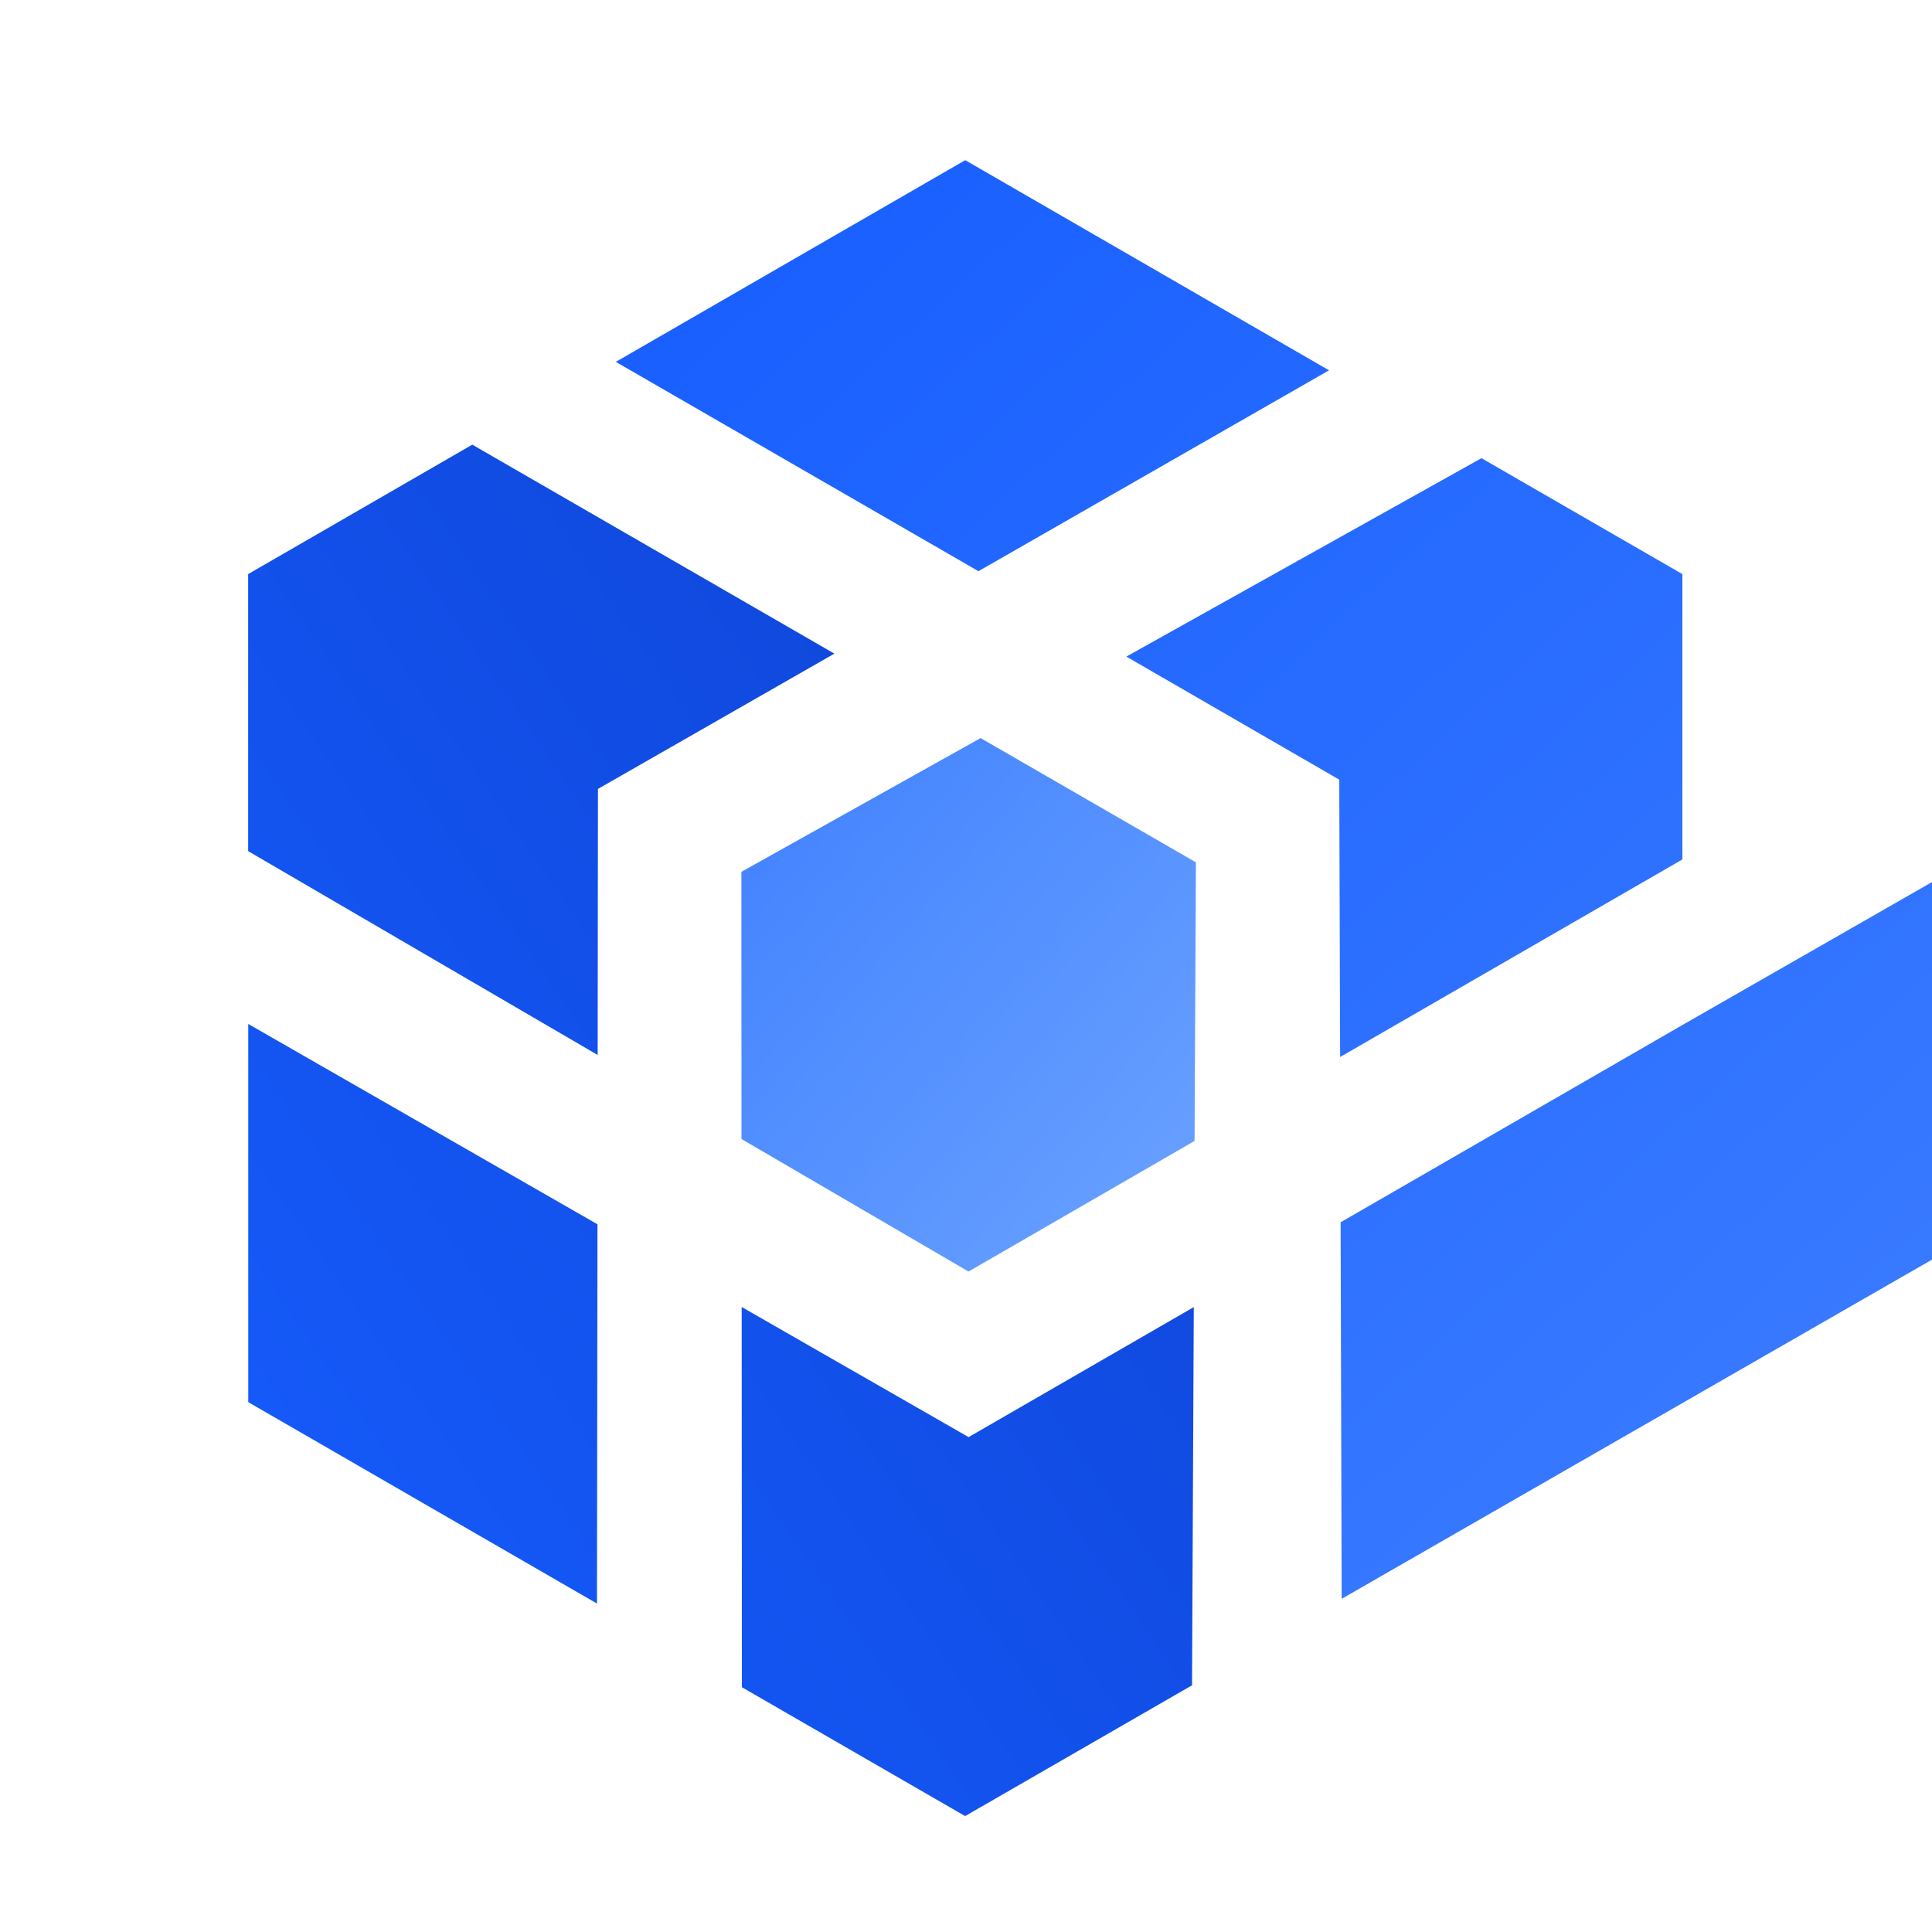
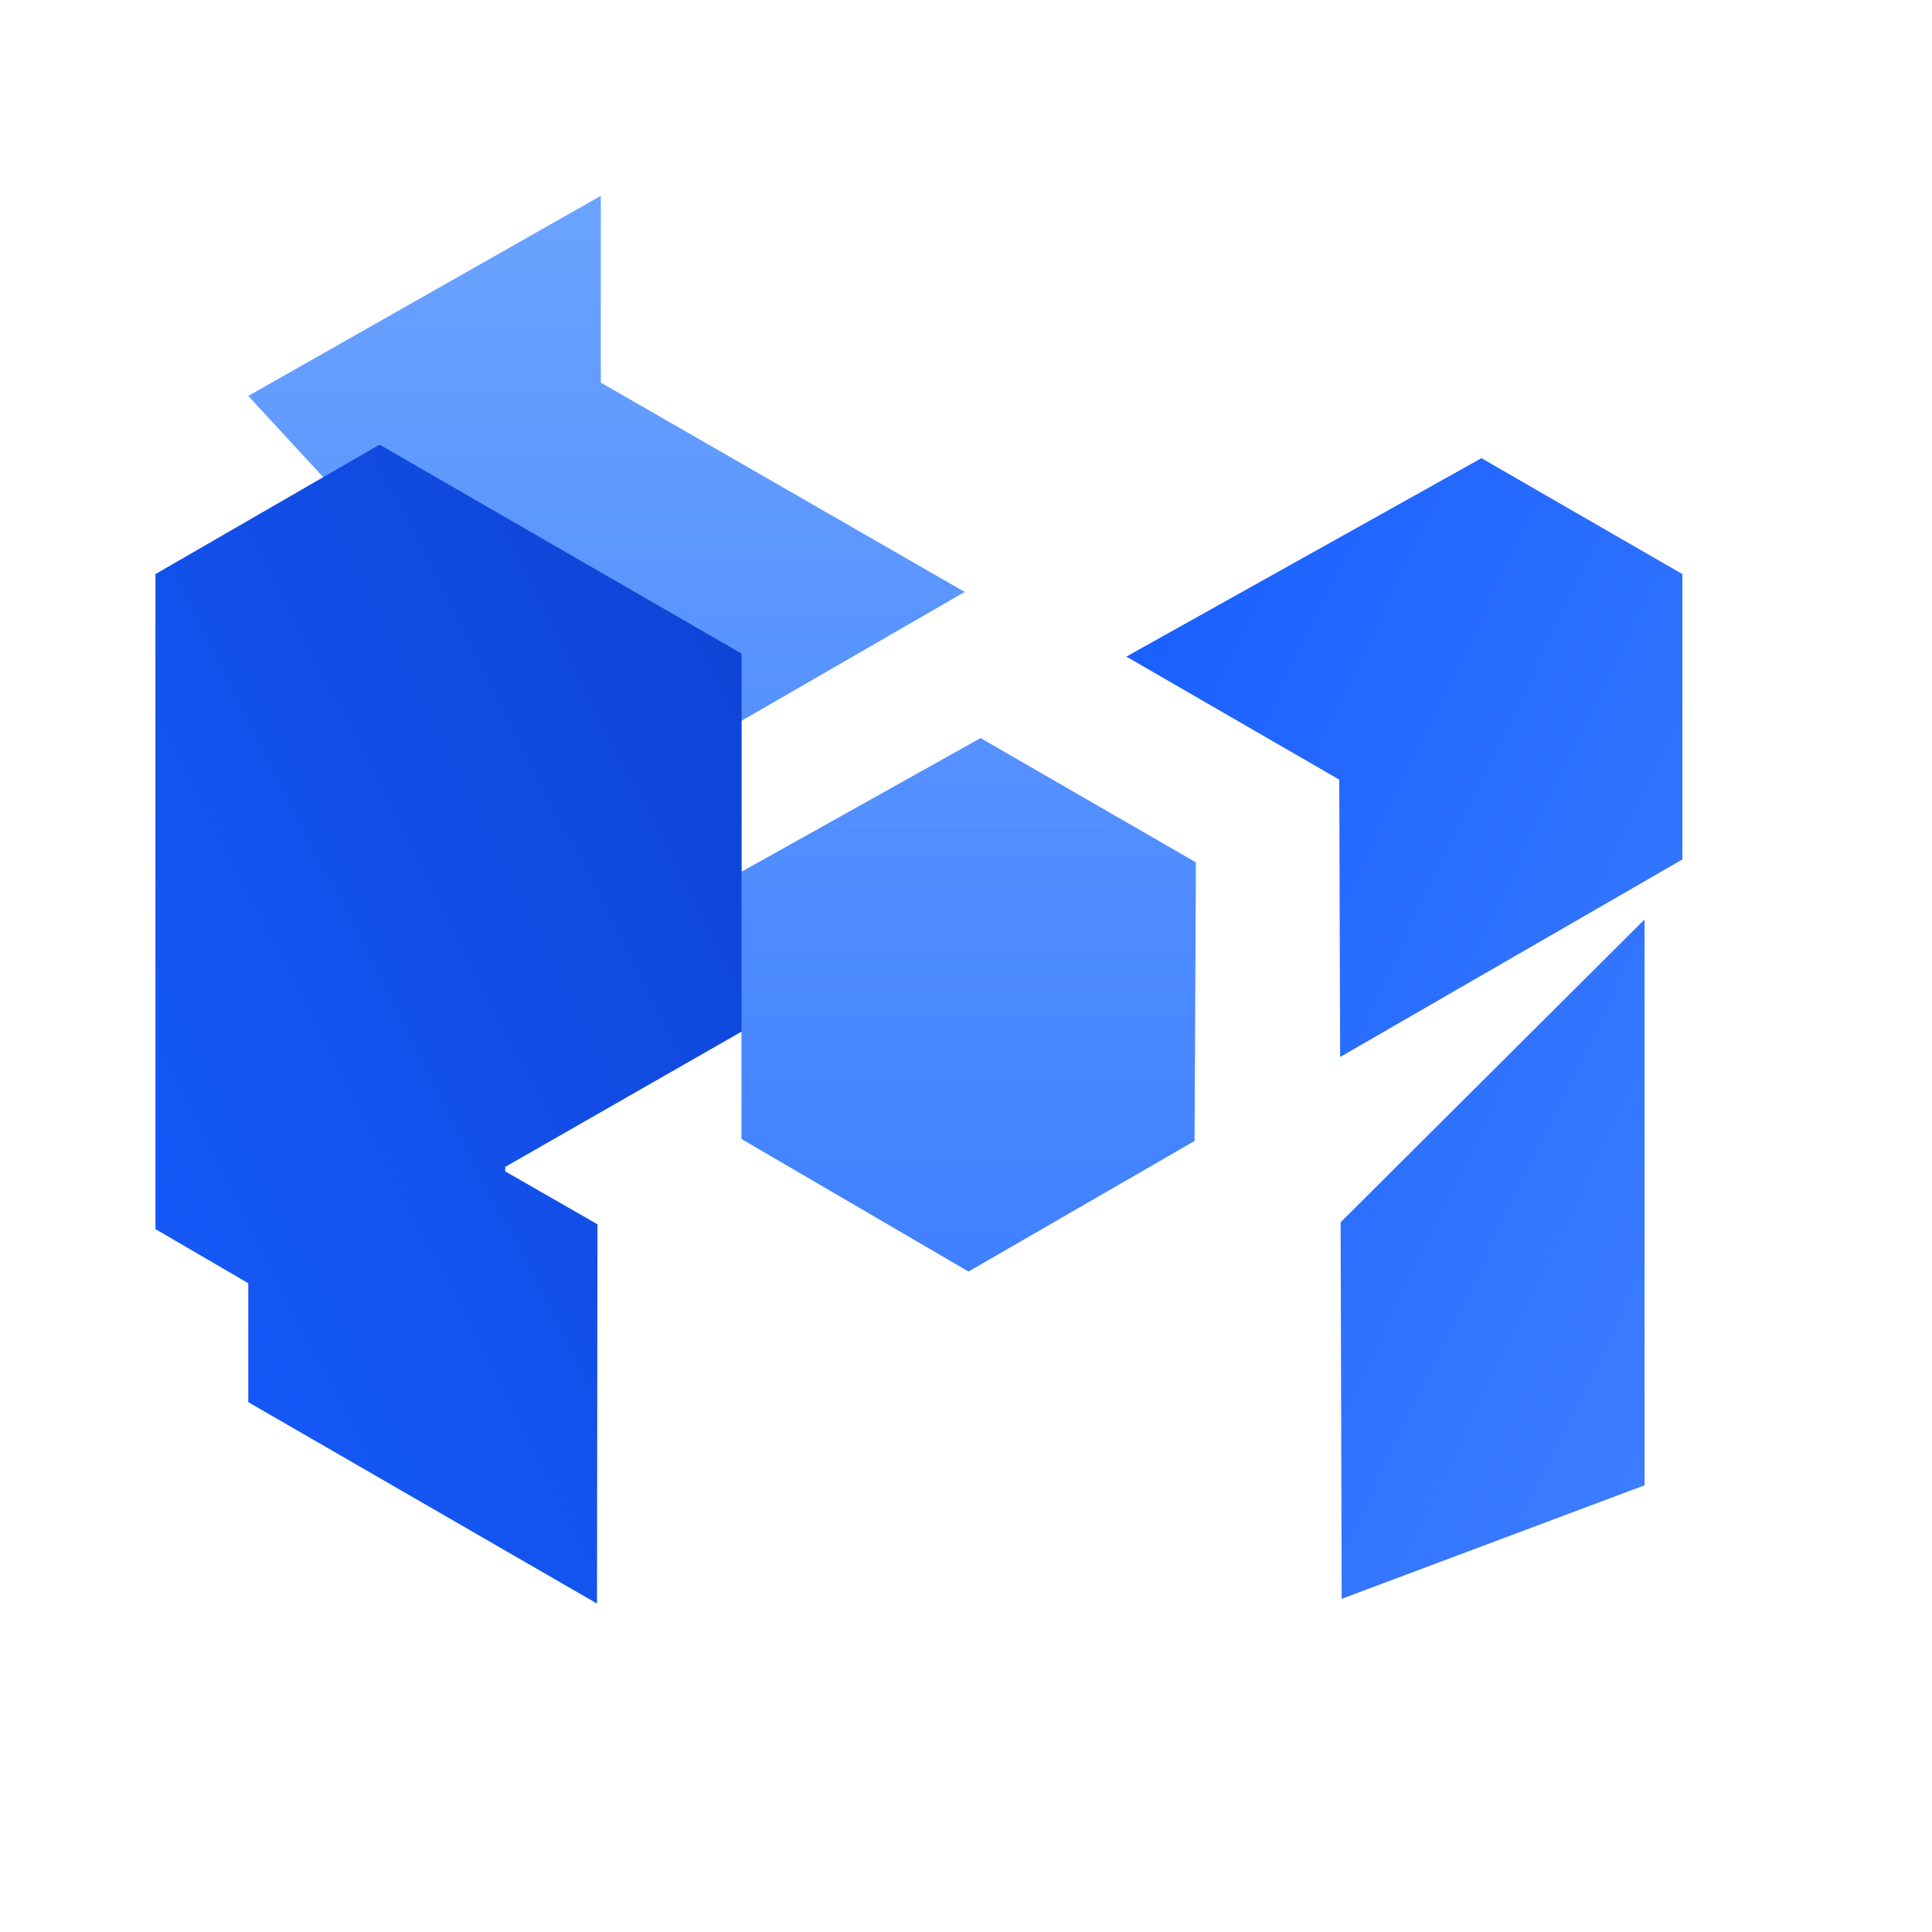
<svg xmlns="http://www.w3.org/2000/svg" viewBox="0 0 1024 1024">
  <defs>
-     <linearGradient id="top" x1="0" y1="0" x2="1" y2="1">
-       <stop offset="0" stop-color="#4080FF" />
-       <stop offset="1" stop-color="#6BA3FF" />
+     <linearGradient id="top" x1="0.5" y1="0" x2="0.5" y2="1">
+       <stop offset="0" stop-color="#6BA3FF" />
+       <stop offset="1" stop-color="#4080FF" />
    </linearGradient>
    <linearGradient id="right" x1="0" y1="0" x2="1" y2="1">
      <stop offset="0" stop-color="#165DFF" />
      <stop offset="1" stop-color="#4080FF" />
    </linearGradient>
    <linearGradient id="left" x1="1" y1="0" x2="0" y2="1">
      <stop offset="0" stop-color="#0E42D2" />
      <stop offset="1" stop-color="#165DFF" />
    </linearGradient>
  </defs>
-   <path d="M519.68 391.168l114.176 65.894-0.717 147.661-119.808 69.223-120.32-70.247-0.051-141.619 126.822-70.912z" fill="url(#top)" />
-   <path d="M785.203 242.842l106.496 61.44v151.244L710.298 560.23l-0.461-146.995-112.845-65.229 188.211-105.164z m-80.742-46.592L518.605 302.746 326.4 191.796 511.59 84.89 704.46 196.3z m449.433 196.863v199.885L711.117 847.411l-0.563-199.577 181.145-104.55z" fill="url(#right)" />
-   <path d="M316.416 849.92L131.584 743.168V542.72l185.088 106.189-0.256 201.011z m76.8 44.34l-0.102-201.524 120.268 68.966 119.348-68.915-0.922 200.448-120.269 69.325-118.323-68.3h-0.051z m49.05-547.84l-125.338 71.73-0.154 141.005-185.241-108.032V304.282l118.784-68.608 191.795 110.694h0.102z" fill="url(#left)" />
+   <path d="M519.68 391.168l114.176 65.894-0.717 147.661-119.808 69.223-120.32-70.247-0.051-141.619 126.822-70.912z m-201.228-188.372l192.865 110.95-185.19 106.906L131.584 209.856l186.868-106.06z" fill="url(#top)" />
+   <path d="M785.203 242.842l106.496 61.44v151.244L710.298 560.23l-0.461-146.995-112.845-65.229 188.211-105.164z m86.457 344.509v199.885L711.117 847.411l-0.563-199.577 161.066-160.487z" fill="url(#right)" />
+   <path d="M316.416 849.92L131.584 743.168V542.72l185.088 106.189-0.256 201.011z m76.698-303.18l-125.338 71.73-0.154 141.005-185.241-108.032V304.282l118.784-68.608 191.795 110.694h0.102z" fill="url(#left)" />
</svg>
